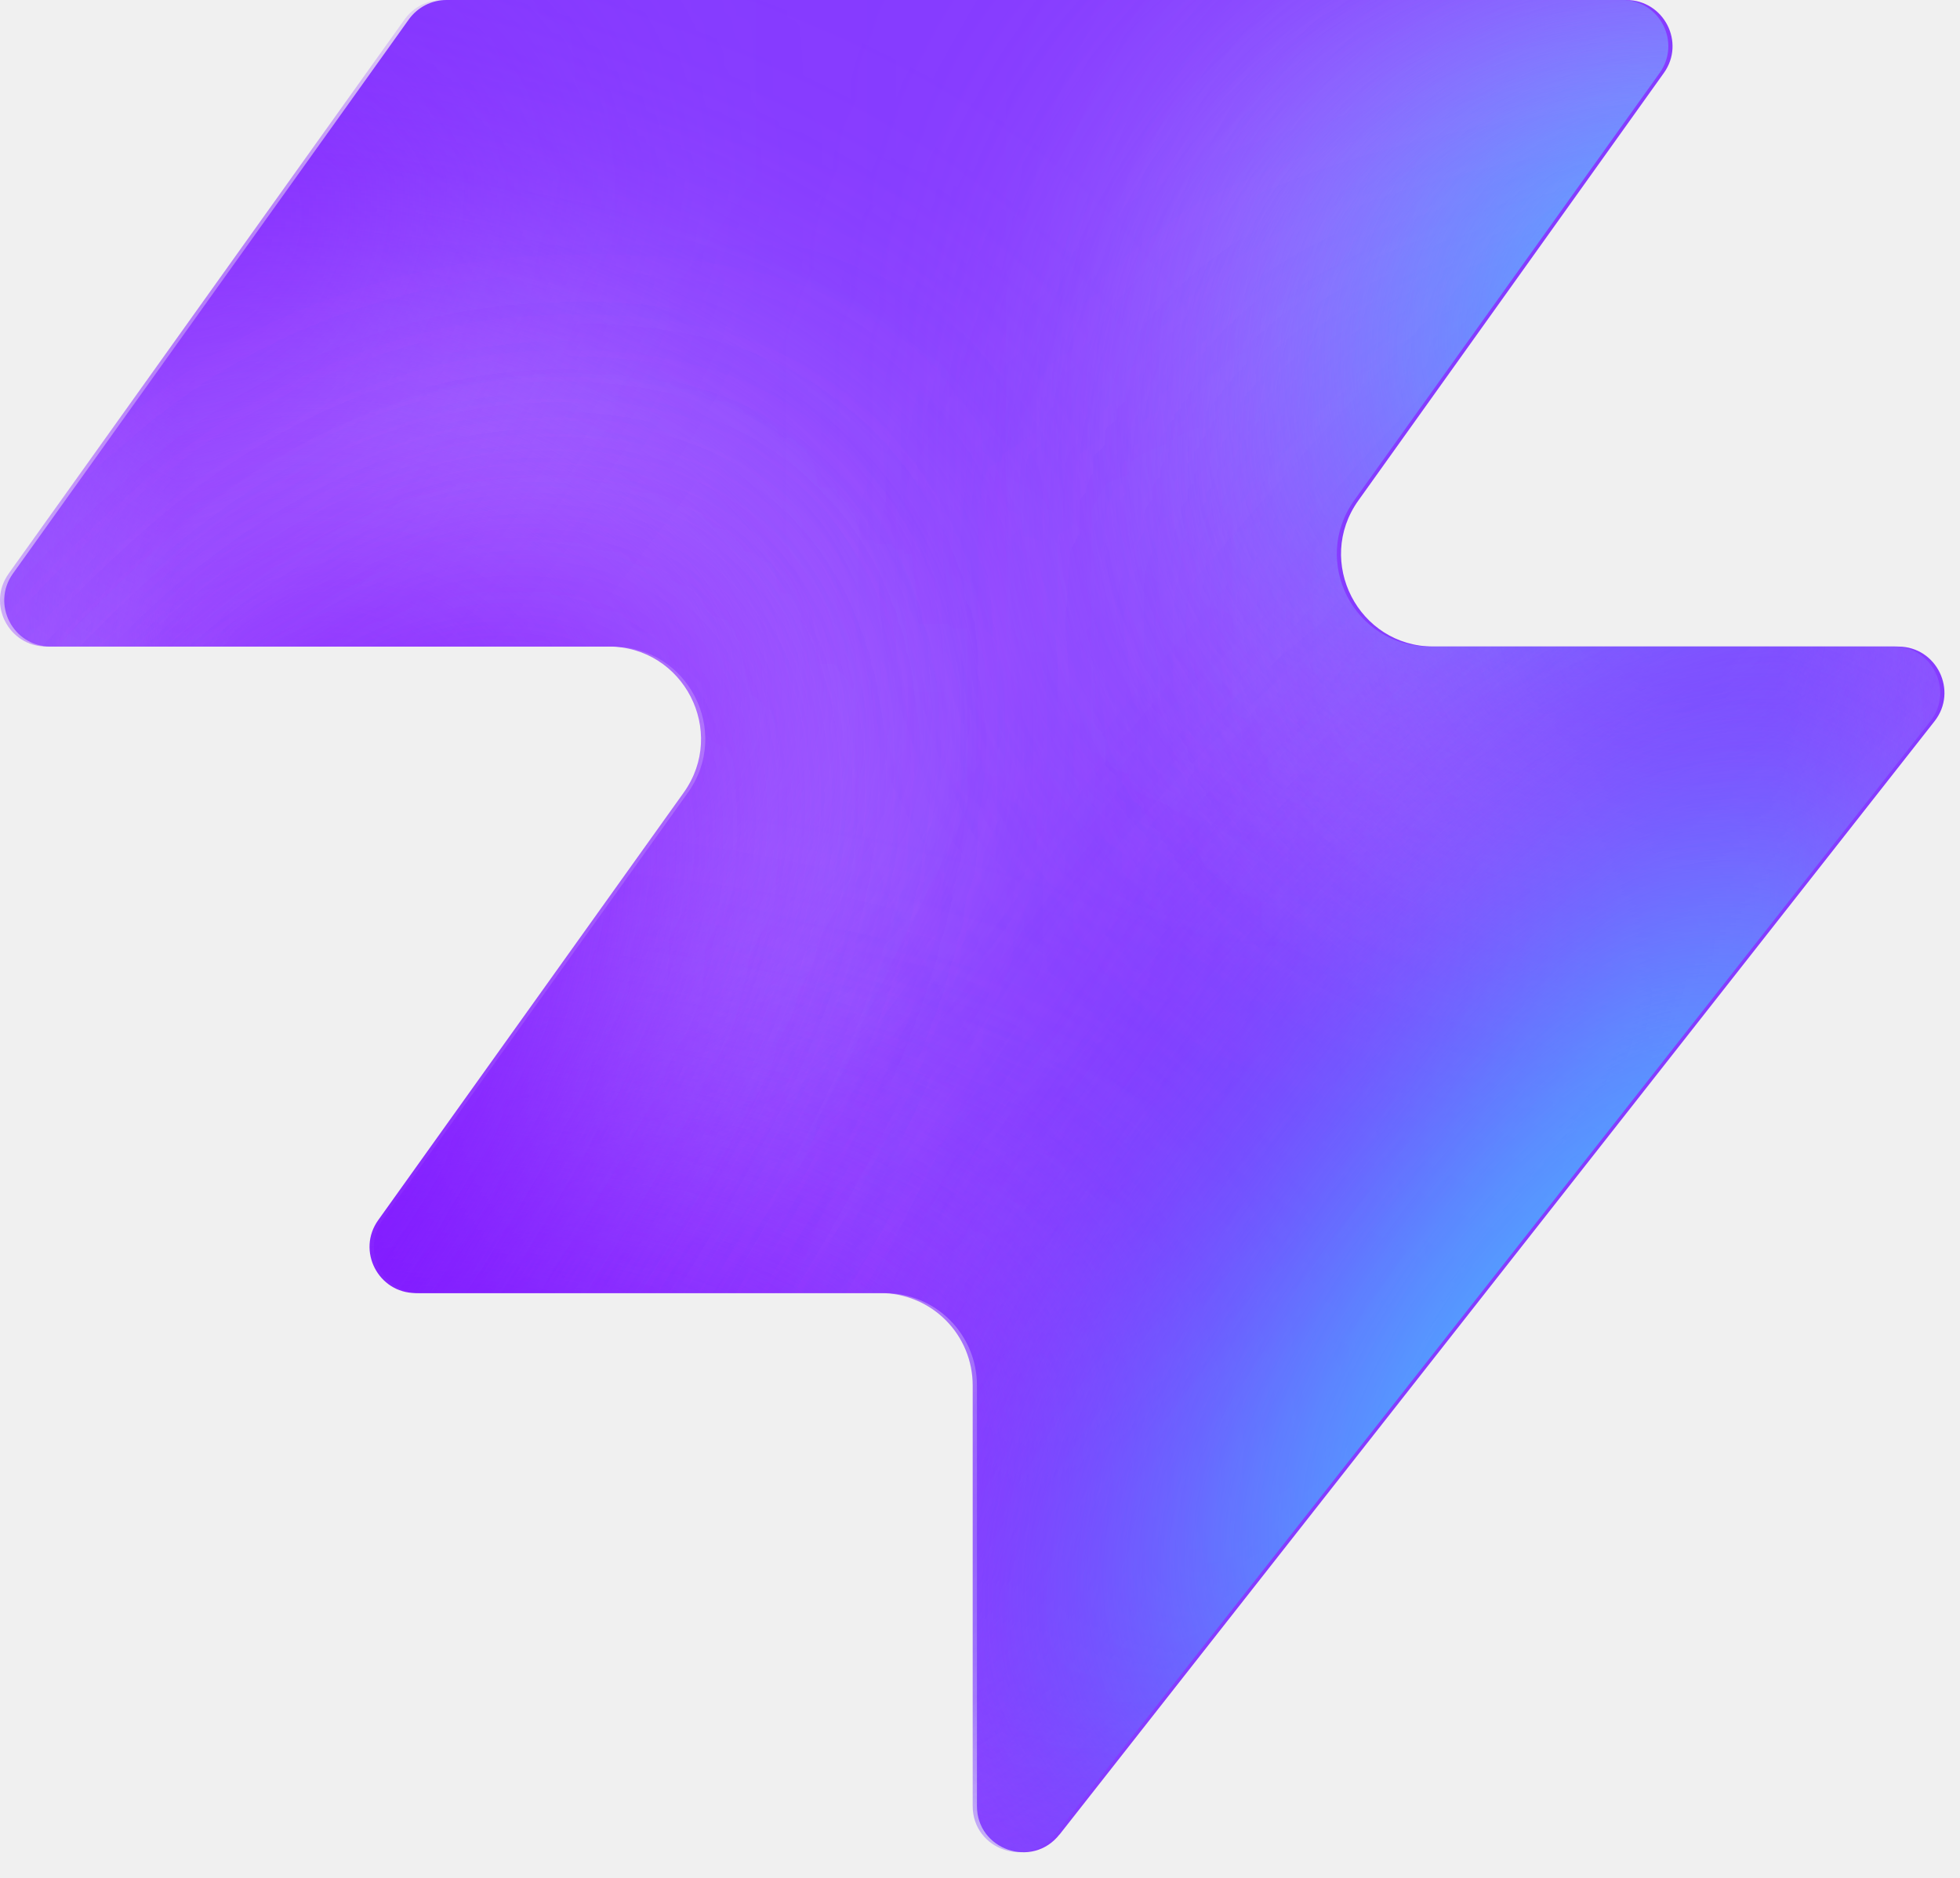
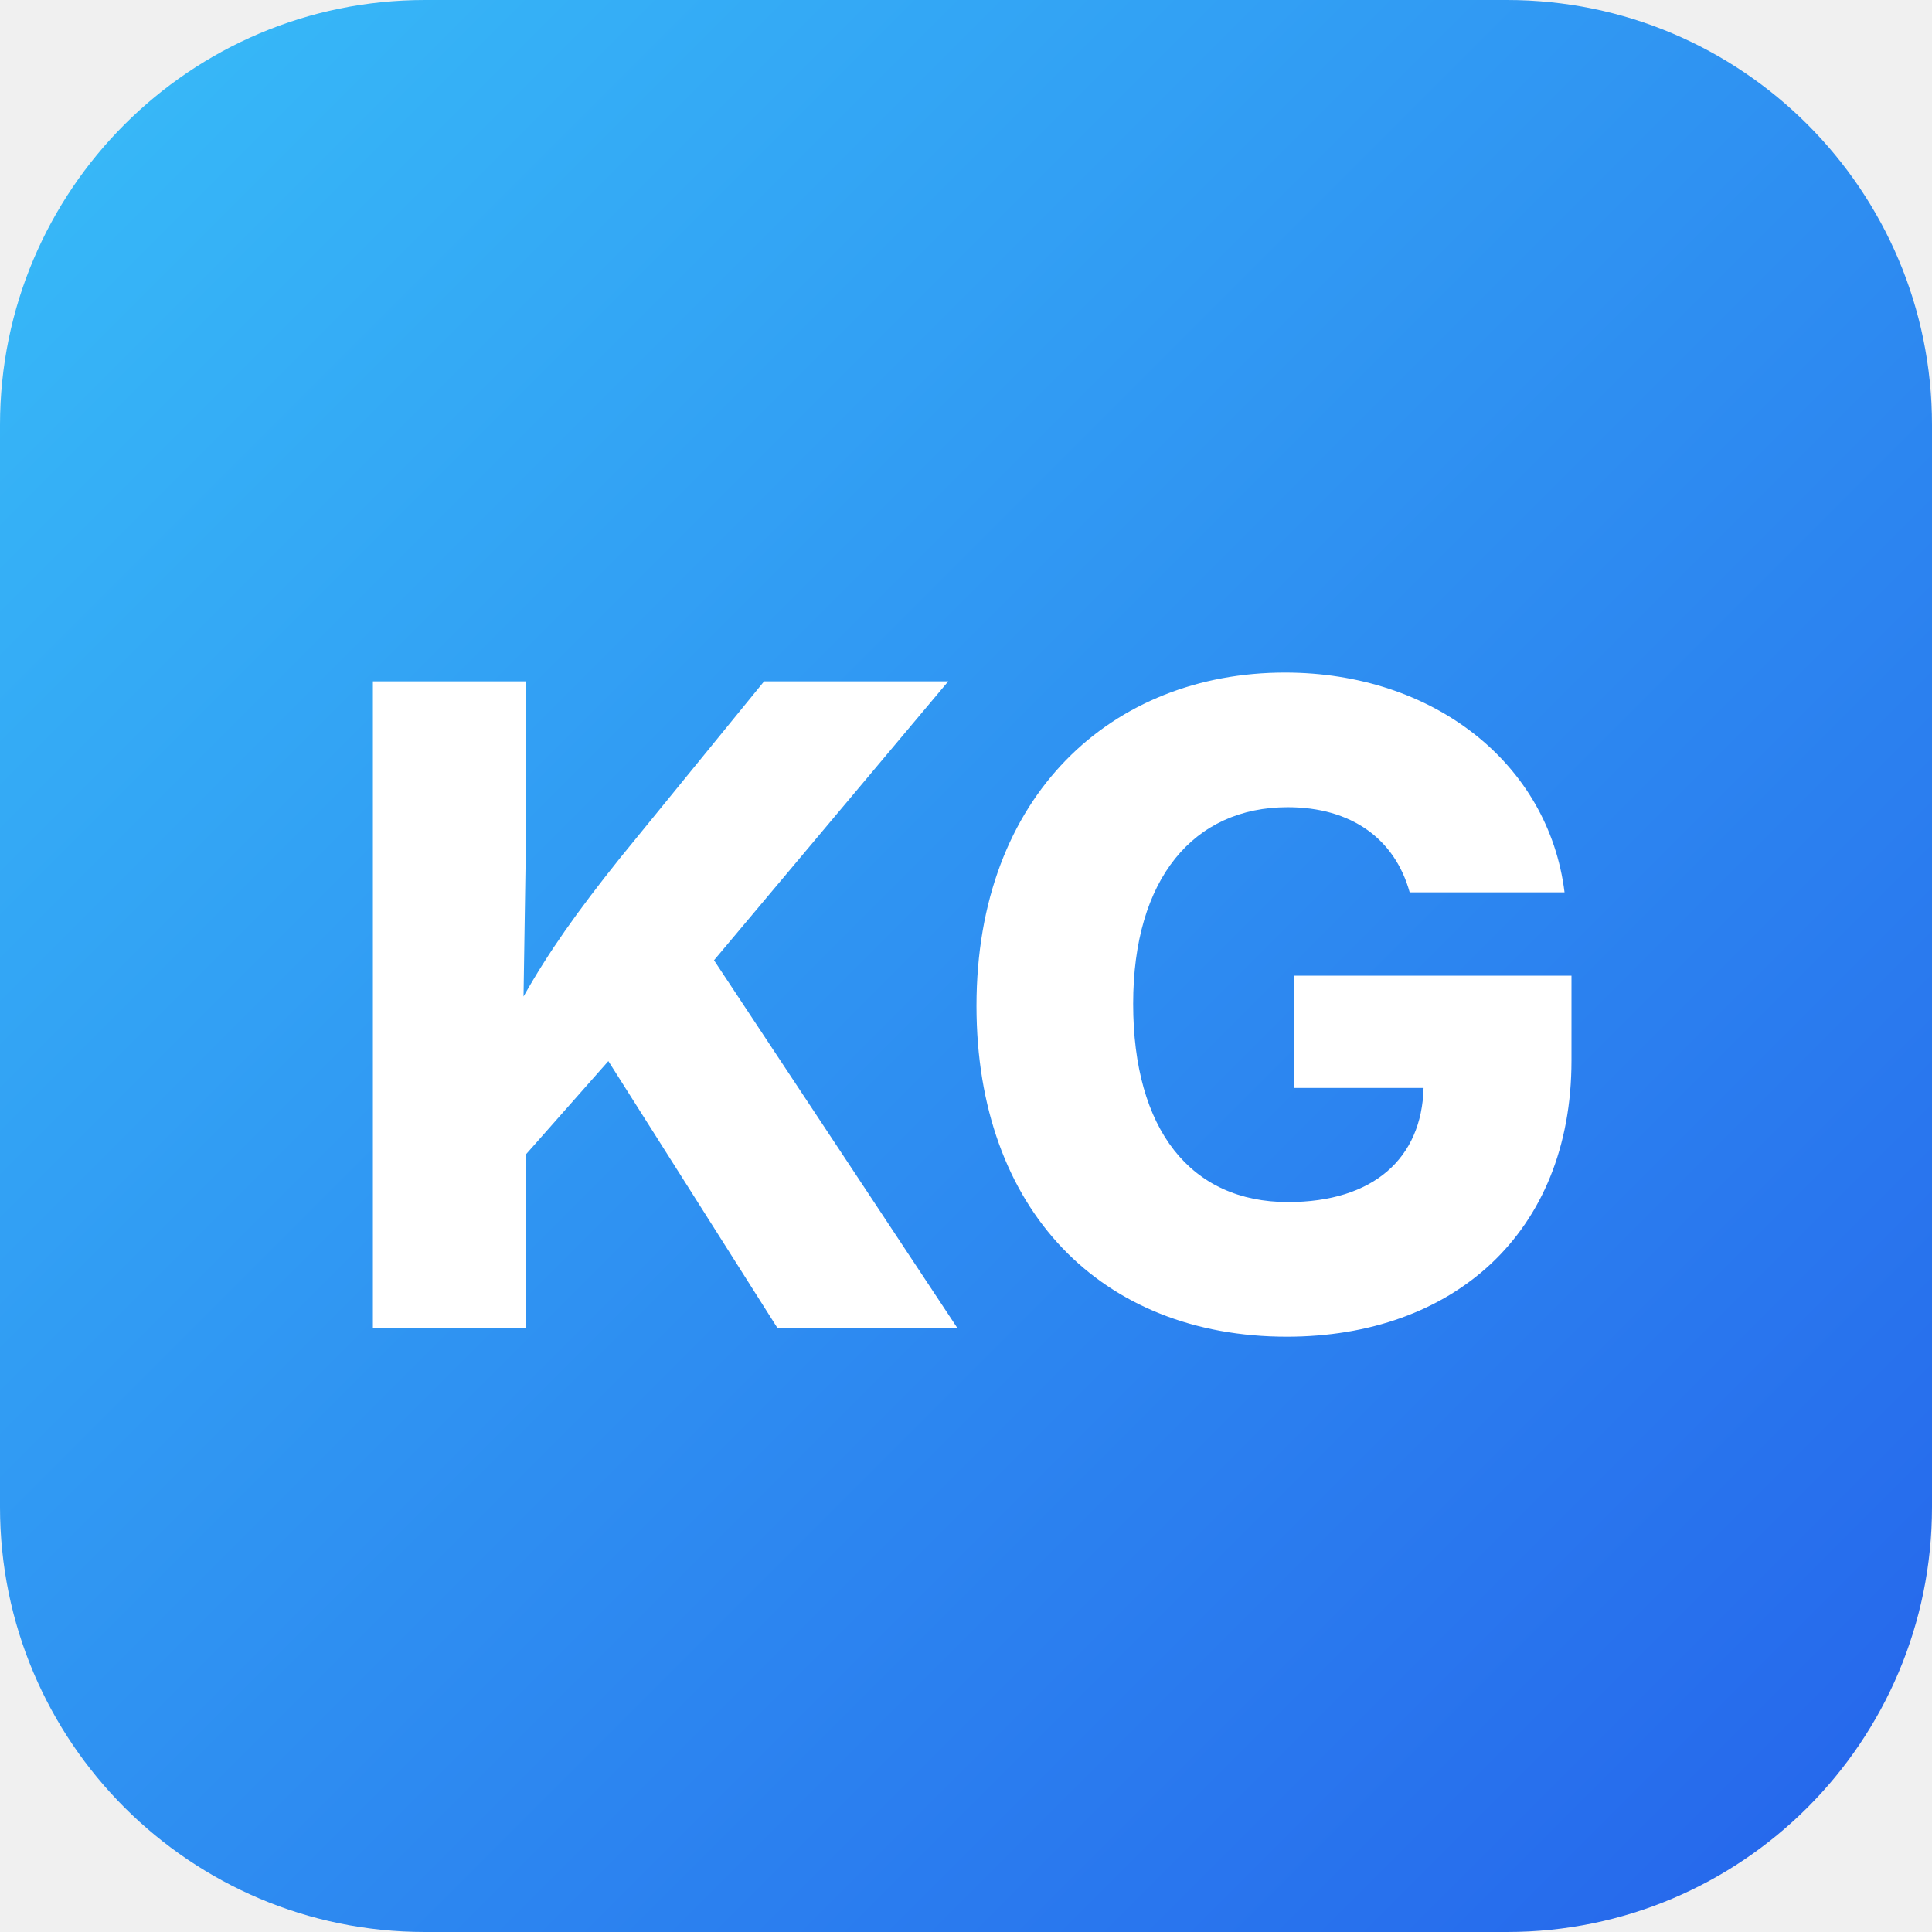
- <svg xmlns="http://www.w3.org/2000/svg" width="48" height="46" fill="none" viewBox="0 0 48 46">
-   <path fill="#863bff" d="M25.946 44.938c-.664.845-2.021.375-2.021-.698V33.937a2.26 2.26 0 0 0-2.262-2.262H10.287c-.92 0-1.456-1.04-.92-1.788l7.48-10.471c1.07-1.497 0-3.578-1.842-3.578H1.237c-.92 0-1.456-1.04-.92-1.788L10.013.474c.214-.297.556-.474.92-.474h28.894c.92 0 1.456 1.04.92 1.788l-7.48 10.471c-1.07 1.498 0 3.579 1.842 3.579h11.377c.943 0 1.473 1.088.89 1.83L25.947 44.94z" style="fill:#863bff;fill:color(display-p3 .525 .23 1);fill-opacity:1" />
-   <mask id="a" width="48" height="46" x="0" y="0" maskUnits="userSpaceOnUse" style="mask-type:alpha">
-     <path fill="#000" d="M25.842 44.938c-.664.844-2.021.375-2.021-.698V33.937a2.26 2.26 0 0 0-2.262-2.262H10.183c-.92 0-1.456-1.04-.92-1.788l7.48-10.471c1.07-1.498 0-3.579-1.842-3.579H1.133c-.92 0-1.456-1.04-.92-1.787L9.91.473c.214-.297.556-.474.92-.474h28.894c.92 0 1.456 1.04.92 1.788l-7.48 10.471c-1.07 1.498 0 3.578 1.842 3.578h11.377c.943 0 1.473 1.088.89 1.832L25.843 44.94z" style="fill:#000;fill-opacity:1" />
-   </mask>
-   <g mask="url(#a)">
-     <g filter="url(#b)">
-       <ellipse cx="5.508" cy="14.704" fill="#ede6ff" rx="5.508" ry="14.704" style="fill:#ede6ff;fill:color(display-p3 .927 .903 1);fill-opacity:1" transform="matrix(.00324 1 1 -.00324 -4.47 31.516)" />
-     </g>
-     <g filter="url(#c)">
-       <ellipse cx="10.399" cy="29.851" fill="#ede6ff" rx="10.399" ry="29.851" style="fill:#ede6ff;fill:color(display-p3 .927 .903 1);fill-opacity:1" transform="matrix(.00324 1 1 -.00324 -39.328 7.883)" />
-     </g>
-     <g filter="url(#d)">
-       <ellipse cx="5.508" cy="30.487" fill="#7e14ff" rx="5.508" ry="30.487" style="fill:#7e14ff;fill:color(display-p3 .492 .077 1);fill-opacity:1" transform="rotate(89.814 -25.913 -14.639)scale(1 -1)" />
-     </g>
-     <g filter="url(#e)">
-       <ellipse cx="5.508" cy="30.599" fill="#7e14ff" rx="5.508" ry="30.599" style="fill:#7e14ff;fill:color(display-p3 .492 .077 1);fill-opacity:1" transform="rotate(89.814 -32.644 -3.334)scale(1 -1)" />
-     </g>
-     <g filter="url(#f)">
-       <ellipse cx="5.508" cy="30.599" fill="#7e14ff" rx="5.508" ry="30.599" style="fill:#7e14ff;fill:color(display-p3 .492 .077 1);fill-opacity:1" transform="matrix(.00324 1 1 -.00324 -34.34 30.47)" />
-     </g>
-     <g filter="url(#g)">
-       <ellipse cx="14.072" cy="22.078" fill="#ede6ff" rx="14.072" ry="22.078" style="fill:#ede6ff;fill:color(display-p3 .927 .903 1);fill-opacity:1" transform="rotate(93.35 24.506 48.493)scale(-1 1)" />
-     </g>
-     <g filter="url(#h)">
-       <ellipse cx="3.47" cy="21.501" fill="#7e14ff" rx="3.47" ry="21.501" style="fill:#7e14ff;fill:color(display-p3 .492 .077 1);fill-opacity:1" transform="rotate(89.009 28.708 47.59)scale(-1 1)" />
-     </g>
-     <g filter="url(#i)">
-       <ellipse cx="3.47" cy="21.501" fill="#7e14ff" rx="3.47" ry="21.501" style="fill:#7e14ff;fill:color(display-p3 .492 .077 1);fill-opacity:1" transform="rotate(89.009 28.708 47.59)scale(-1 1)" />
-     </g>
-     <g filter="url(#j)">
-       <ellipse cx=".387" cy="8.972" fill="#7e14ff" rx="4.407" ry="29.108" style="fill:#7e14ff;fill:color(display-p3 .492 .077 1);fill-opacity:1" transform="rotate(39.51 .387 8.972)" />
-     </g>
-     <g filter="url(#k)">
-       <ellipse cx="47.523" cy="-6.092" fill="#7e14ff" rx="4.407" ry="29.108" style="fill:#7e14ff;fill:color(display-p3 .492 .077 1);fill-opacity:1" transform="rotate(37.892 47.523 -6.092)" />
-     </g>
-     <g filter="url(#l)">
-       <ellipse cx="41.412" cy="6.333" fill="#47bfff" rx="5.971" ry="9.665" style="fill:#47bfff;fill:color(display-p3 .28 .748 1);fill-opacity:1" transform="rotate(37.892 41.412 6.333)" />
-     </g>
-     <g filter="url(#m)">
-       <ellipse cx="-1.879" cy="38.332" fill="#7e14ff" rx="4.407" ry="29.108" style="fill:#7e14ff;fill:color(display-p3 .492 .077 1);fill-opacity:1" transform="rotate(37.892 -1.88 38.332)" />
-     </g>
-     <g filter="url(#n)">
-       <ellipse cx="-1.879" cy="38.332" fill="#7e14ff" rx="4.407" ry="29.108" style="fill:#7e14ff;fill:color(display-p3 .492 .077 1);fill-opacity:1" transform="rotate(37.892 -1.88 38.332)" />
-     </g>
-     <g filter="url(#o)">
-       <ellipse cx="35.651" cy="29.907" fill="#7e14ff" rx="4.407" ry="29.108" style="fill:#7e14ff;fill:color(display-p3 .492 .077 1);fill-opacity:1" transform="rotate(37.892 35.651 29.907)" />
-     </g>
-     <g filter="url(#p)">
-       <ellipse cx="38.418" cy="32.4" fill="#47bfff" rx="5.971" ry="15.297" style="fill:#47bfff;fill:color(display-p3 .28 .748 1);fill-opacity:1" transform="rotate(37.892 38.418 32.4)" />
-     </g>
-   </g>
+ <svg xmlns="http://www.w3.org/2000/svg" viewBox="0 0 100 100">
  <defs>
-     <filter id="b" width="60.045" height="41.654" x="-19.77" y="16.149" color-interpolation-filters="sRGB" filterUnits="userSpaceOnUse">
-       <feFlood flood-opacity="0" result="BackgroundImageFix" />
-       <feBlend in="SourceGraphic" in2="BackgroundImageFix" result="shape" />
-       <feGaussianBlur result="effect1_foregroundBlur_2002_17158" stdDeviation="7.659" />
-     </filter>
-     <filter id="c" width="90.34" height="51.437" x="-54.613" y="-7.533" color-interpolation-filters="sRGB" filterUnits="userSpaceOnUse">
-       <feFlood flood-opacity="0" result="BackgroundImageFix" />
-       <feBlend in="SourceGraphic" in2="BackgroundImageFix" result="shape" />
-       <feGaussianBlur result="effect1_foregroundBlur_2002_17158" stdDeviation="7.659" />
-     </filter>
-     <filter id="d" width="79.355" height="29.4" x="-49.64" y="2.03" color-interpolation-filters="sRGB" filterUnits="userSpaceOnUse">
-       <feFlood flood-opacity="0" result="BackgroundImageFix" />
-       <feBlend in="SourceGraphic" in2="BackgroundImageFix" result="shape" />
-       <feGaussianBlur result="effect1_foregroundBlur_2002_17158" stdDeviation="4.596" />
-     </filter>
-     <filter id="e" width="79.579" height="29.4" x="-45.045" y="20.029" color-interpolation-filters="sRGB" filterUnits="userSpaceOnUse">
-       <feFlood flood-opacity="0" result="BackgroundImageFix" />
-       <feBlend in="SourceGraphic" in2="BackgroundImageFix" result="shape" />
-       <feGaussianBlur result="effect1_foregroundBlur_2002_17158" stdDeviation="4.596" />
-     </filter>
-     <filter id="f" width="79.579" height="29.4" x="-43.513" y="21.178" color-interpolation-filters="sRGB" filterUnits="userSpaceOnUse">
-       <feFlood flood-opacity="0" result="BackgroundImageFix" />
-       <feBlend in="SourceGraphic" in2="BackgroundImageFix" result="shape" />
-       <feGaussianBlur result="effect1_foregroundBlur_2002_17158" stdDeviation="4.596" />
-     </filter>
-     <filter id="g" width="74.749" height="58.852" x="15.756" y="-17.901" color-interpolation-filters="sRGB" filterUnits="userSpaceOnUse">
-       <feFlood flood-opacity="0" result="BackgroundImageFix" />
-       <feBlend in="SourceGraphic" in2="BackgroundImageFix" result="shape" />
-       <feGaussianBlur result="effect1_foregroundBlur_2002_17158" stdDeviation="7.659" />
-     </filter>
-     <filter id="h" width="61.377" height="25.362" x="23.548" y="2.284" color-interpolation-filters="sRGB" filterUnits="userSpaceOnUse">
-       <feFlood flood-opacity="0" result="BackgroundImageFix" />
-       <feBlend in="SourceGraphic" in2="BackgroundImageFix" result="shape" />
-       <feGaussianBlur result="effect1_foregroundBlur_2002_17158" stdDeviation="4.596" />
-     </filter>
-     <filter id="i" width="61.377" height="25.362" x="23.548" y="2.284" color-interpolation-filters="sRGB" filterUnits="userSpaceOnUse">
-       <feFlood flood-opacity="0" result="BackgroundImageFix" />
-       <feBlend in="SourceGraphic" in2="BackgroundImageFix" result="shape" />
-       <feGaussianBlur result="effect1_foregroundBlur_2002_17158" stdDeviation="4.596" />
-     </filter>
-     <filter id="j" width="56.045" height="63.649" x="-27.636" y="-22.853" color-interpolation-filters="sRGB" filterUnits="userSpaceOnUse">
-       <feFlood flood-opacity="0" result="BackgroundImageFix" />
-       <feBlend in="SourceGraphic" in2="BackgroundImageFix" result="shape" />
-       <feGaussianBlur result="effect1_foregroundBlur_2002_17158" stdDeviation="4.596" />
-     </filter>
-     <filter id="k" width="54.814" height="64.646" x="20.116" y="-38.415" color-interpolation-filters="sRGB" filterUnits="userSpaceOnUse">
-       <feFlood flood-opacity="0" result="BackgroundImageFix" />
-       <feBlend in="SourceGraphic" in2="BackgroundImageFix" result="shape" />
-       <feGaussianBlur result="effect1_foregroundBlur_2002_17158" stdDeviation="4.596" />
-     </filter>
-     <filter id="l" width="33.541" height="35.313" x="24.641" y="-11.323" color-interpolation-filters="sRGB" filterUnits="userSpaceOnUse">
-       <feFlood flood-opacity="0" result="BackgroundImageFix" />
-       <feBlend in="SourceGraphic" in2="BackgroundImageFix" result="shape" />
-       <feGaussianBlur result="effect1_foregroundBlur_2002_17158" stdDeviation="4.596" />
-     </filter>
-     <filter id="m" width="54.814" height="64.646" x="-29.286" y="6.009" color-interpolation-filters="sRGB" filterUnits="userSpaceOnUse">
-       <feFlood flood-opacity="0" result="BackgroundImageFix" />
-       <feBlend in="SourceGraphic" in2="BackgroundImageFix" result="shape" />
-       <feGaussianBlur result="effect1_foregroundBlur_2002_17158" stdDeviation="4.596" />
-     </filter>
-     <filter id="n" width="54.814" height="64.646" x="-29.286" y="6.009" color-interpolation-filters="sRGB" filterUnits="userSpaceOnUse">
-       <feFlood flood-opacity="0" result="BackgroundImageFix" />
-       <feBlend in="SourceGraphic" in2="BackgroundImageFix" result="shape" />
-       <feGaussianBlur result="effect1_foregroundBlur_2002_17158" stdDeviation="4.596" />
-     </filter>
-     <filter id="o" width="54.814" height="64.646" x="8.244" y="-2.416" color-interpolation-filters="sRGB" filterUnits="userSpaceOnUse">
-       <feFlood flood-opacity="0" result="BackgroundImageFix" />
-       <feBlend in="SourceGraphic" in2="BackgroundImageFix" result="shape" />
-       <feGaussianBlur result="effect1_foregroundBlur_2002_17158" stdDeviation="4.596" />
-     </filter>
-     <filter id="p" width="39.409" height="43.623" x="18.713" y="10.588" color-interpolation-filters="sRGB" filterUnits="userSpaceOnUse">
-       <feFlood flood-opacity="0" result="BackgroundImageFix" />
-       <feBlend in="SourceGraphic" in2="BackgroundImageFix" result="shape" />
-       <feGaussianBlur result="effect1_foregroundBlur_2002_17158" stdDeviation="4.596" />
-     </filter>
+     <linearGradient id="grad" x1="0%" y1="0%" x2="100%" y2="100%">
+       <stop offset="0%" stop-color="#38bdf8" />
+       <stop offset="100%" stop-color="#2563eb" />
+     </linearGradient>
  </defs>
+   <rect width="100" height="100" rx="22" fill="url(#grad)" />
+   <text x="50" y="52" font-family="system-ui, -apple-system, sans-serif" font-size="46" font-weight="800" fill="#ffffff" text-anchor="middle" dominant-baseline="central">KG</text>
</svg>
